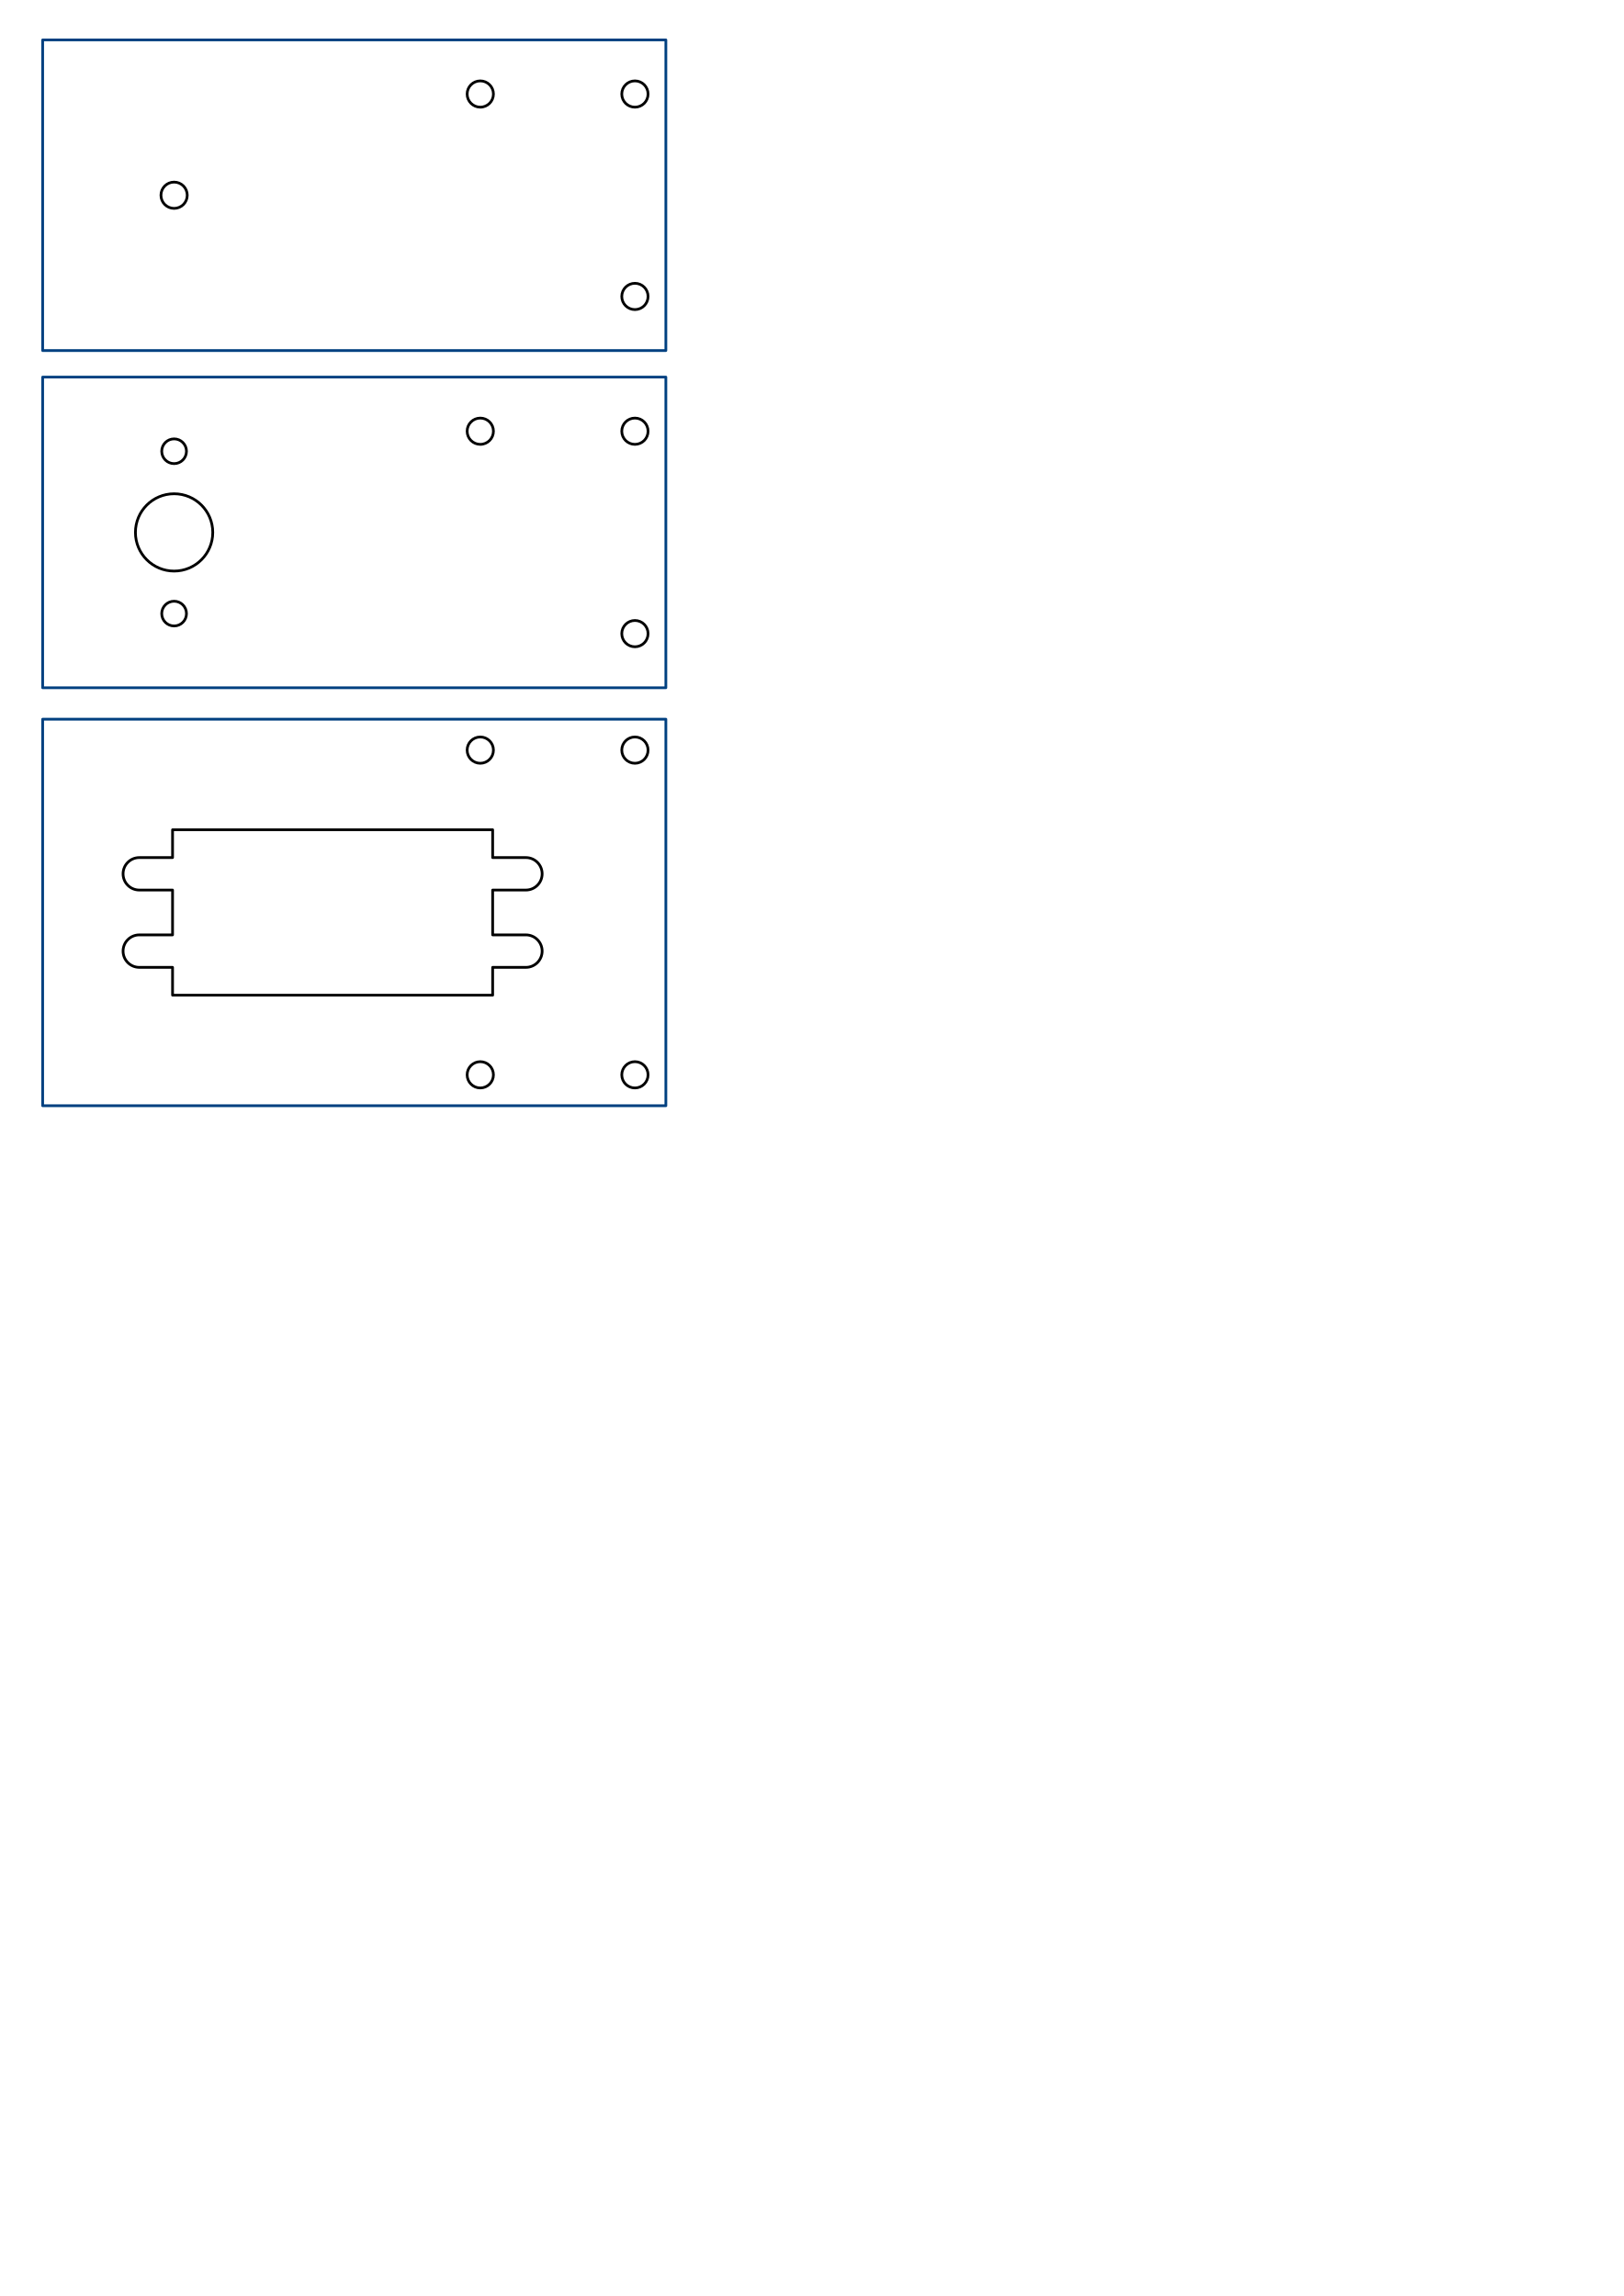
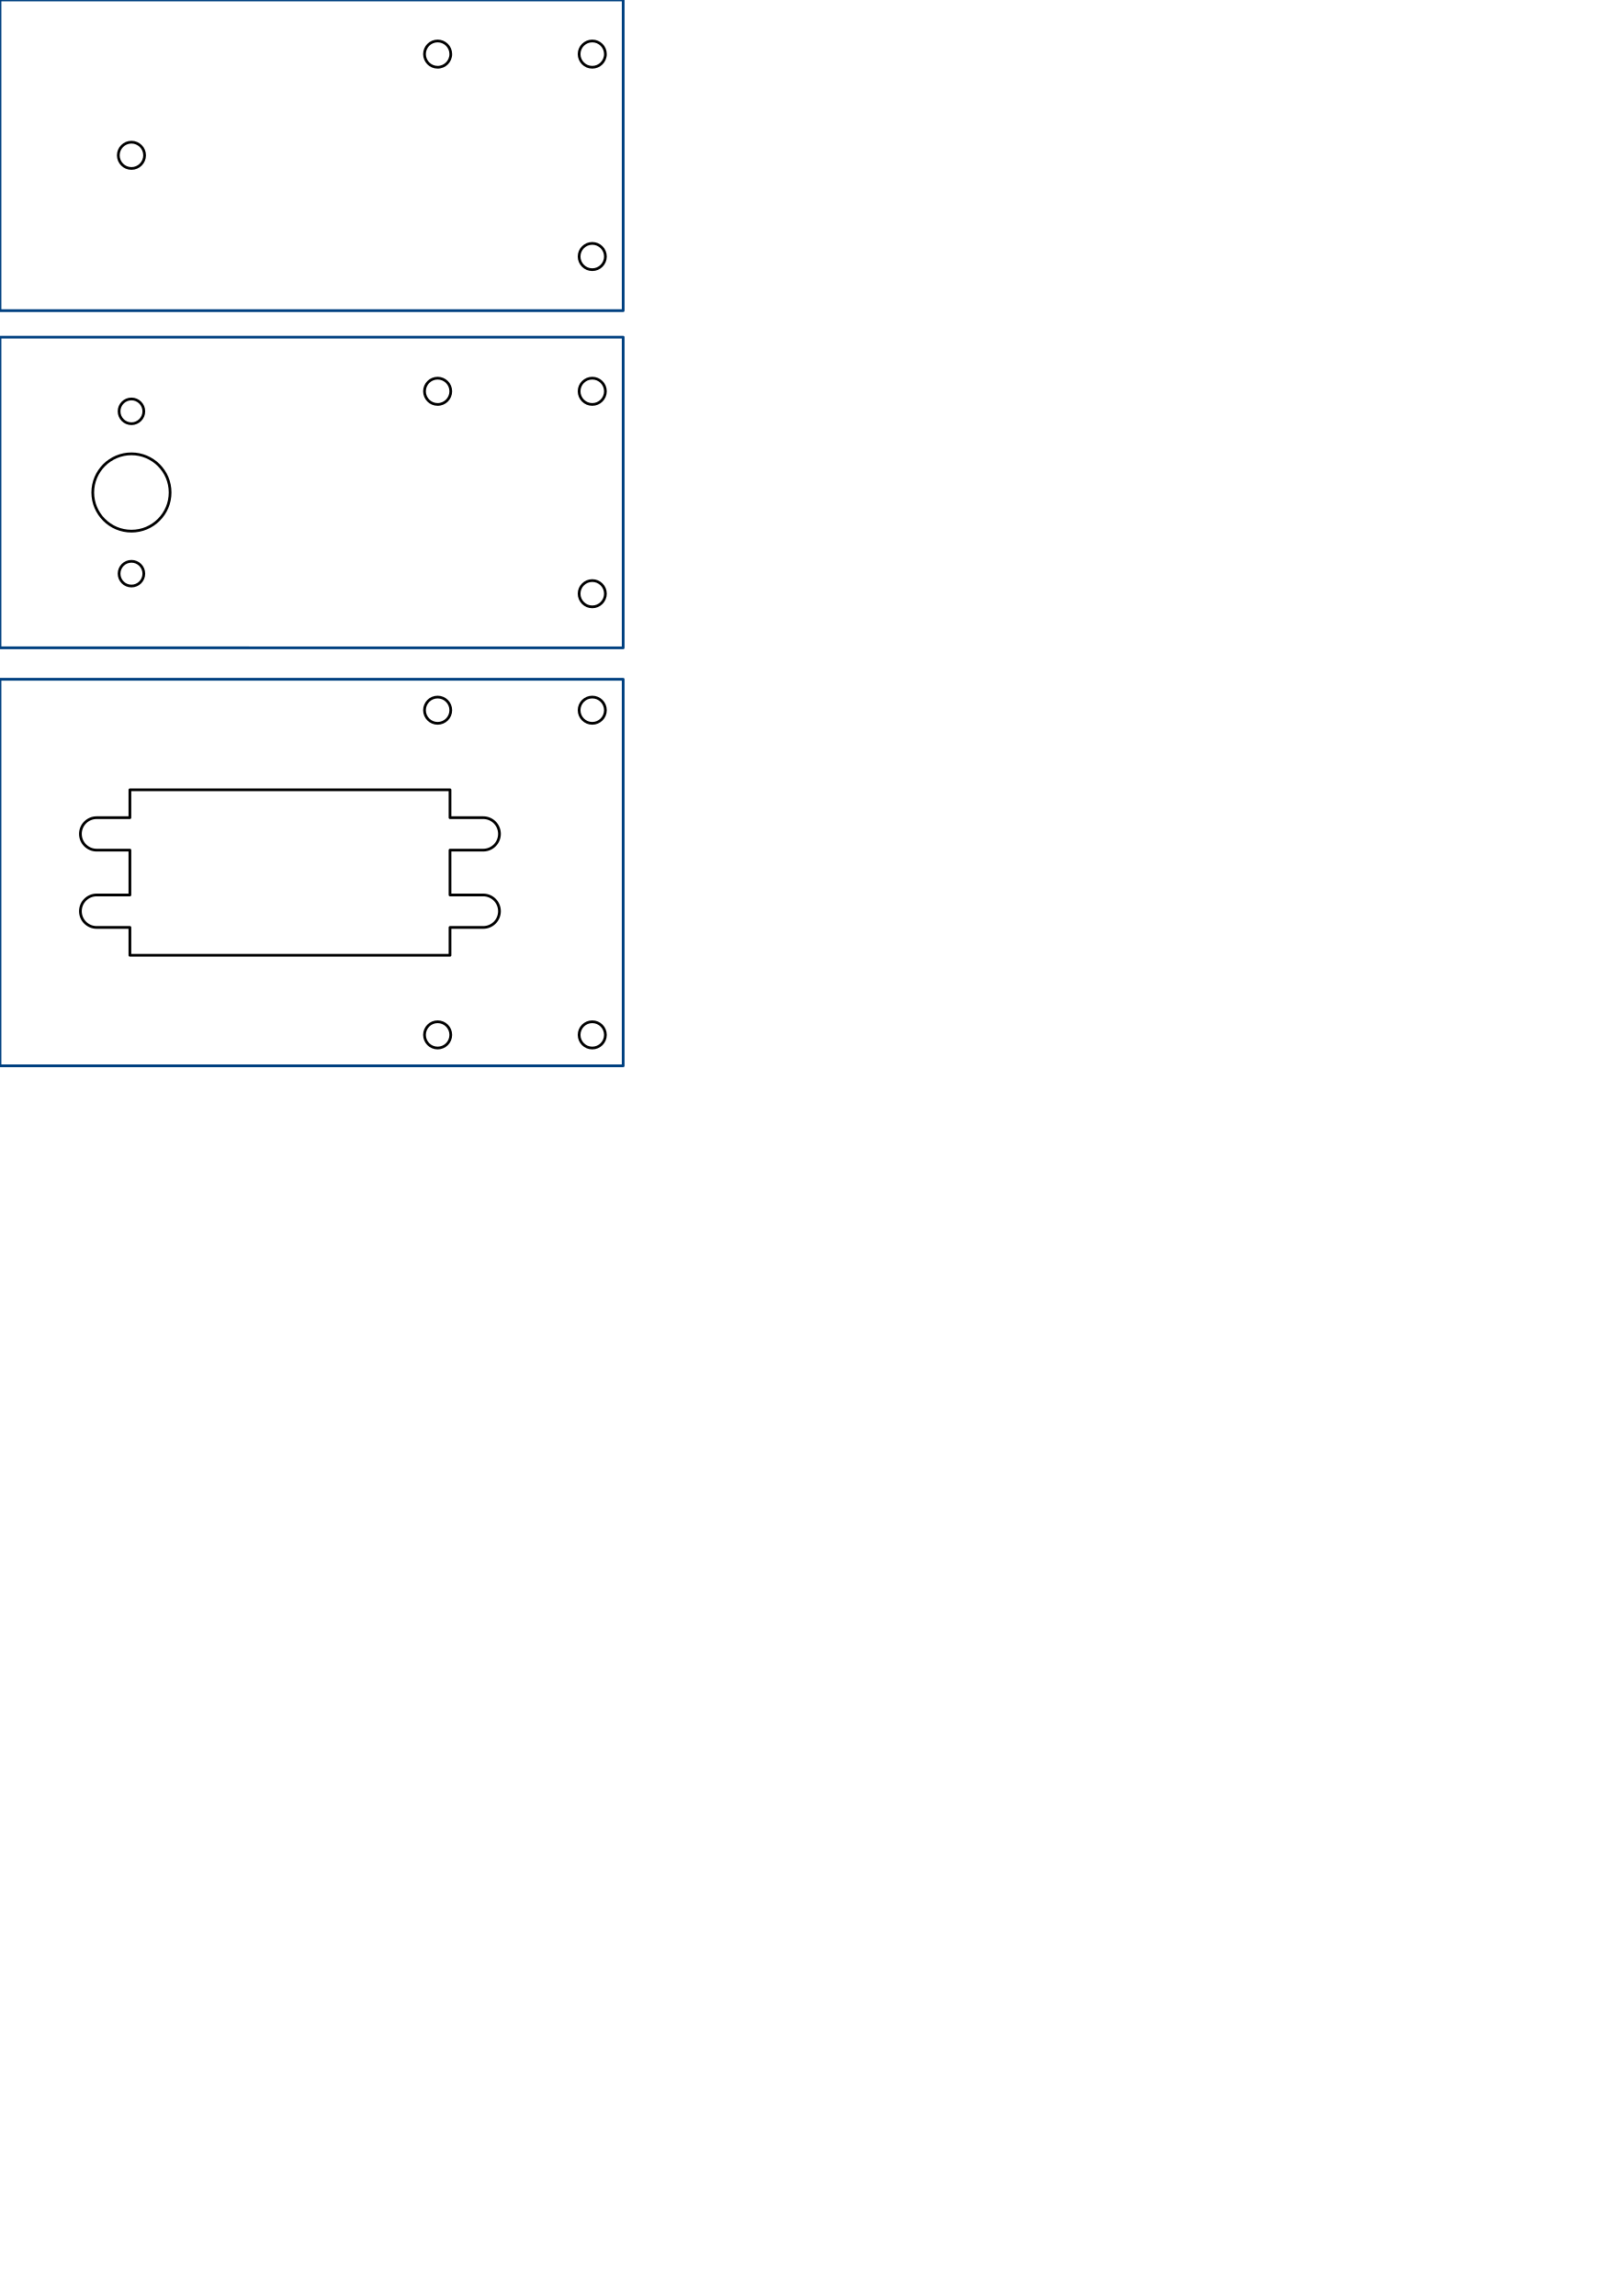
- <svg xmlns="http://www.w3.org/2000/svg" version="1.1" id="レイヤー_1" x="0px" y="0px" width="595.28px" height="841.89px" viewBox="0 0 595.28 841.89" enable-background="new 0 0 595.28 841.89" xml:space="preserve">
-   <path fill="none" stroke="#004080" stroke-linecap="round" stroke-linejoin="round" d="M15.639,128.542V14.638h228.473v113.904  H15.639z M244.111,252.181V138.275H15.639v113.905H244.111z M244.111,263.716H15.639v141.732h228.473V263.716z" />
-   <path fill="none" stroke="#000000" stroke-linecap="round" stroke-linejoin="round" d="M237.592,108.699  c0,2.661-2.158,4.819-4.818,4.819c-2.662,0-4.82-2.158-4.82-4.819s2.158-4.819,4.82-4.819  C235.434,103.88,237.592,106.038,237.592,108.699z M176.08,29.661c-2.662,0-4.818,2.157-4.818,4.818  c0,2.662,2.156,4.819,4.818,4.819s4.818-2.157,4.818-4.819C180.898,31.818,178.742,29.661,176.08,29.661z M232.773,29.661  c-2.662,0-4.82,2.157-4.82,4.818c0,2.662,2.158,4.819,4.82,4.819c2.66,0,4.818-2.157,4.818-4.819  C237.592,31.818,235.434,29.661,232.773,29.661z M63.828,76.408c2.662,0,4.818-2.157,4.818-4.818c0-2.662-2.156-4.819-4.818-4.819  s-4.818,2.157-4.818,4.819C59.01,74.251,61.166,76.408,63.828,76.408z M176.08,153.3c-2.662,0-4.818,2.156-4.818,4.818  c0,2.661,2.156,4.818,4.818,4.818s4.818-2.157,4.818-4.818C180.898,155.456,178.742,153.3,176.08,153.3z M232.773,153.3  c-2.662,0-4.82,2.156-4.82,4.818c0,2.661,2.158,4.818,4.82,4.818c2.66,0,4.818-2.157,4.818-4.818  C237.592,155.456,235.434,153.3,232.773,153.3z M232.773,227.519c-2.662,0-4.82,2.157-4.82,4.819c0,2.661,2.158,4.818,4.82,4.818  c2.66,0,4.818-2.157,4.818-4.818C237.592,229.676,235.434,227.519,232.773,227.519z M63.828,209.401  c7.828,0,14.174-6.346,14.174-14.174c0-7.827-6.346-14.173-14.174-14.173s-14.174,6.346-14.174,14.173  C49.654,203.056,56,209.401,63.828,209.401z M63.828,229.526c2.504,0,4.535-2.029,4.535-4.535c0-2.505-2.031-4.535-4.535-4.535  c-2.506,0-4.535,2.03-4.535,4.535C59.293,227.497,61.322,229.526,63.828,229.526z M63.828,169.999c2.504,0,4.535-2.03,4.535-4.535  s-2.031-4.535-4.535-4.535c-2.506,0-4.535,2.03-4.535,4.535S61.322,169.999,63.828,169.999z M232.772,389.291  c-2.661,0-4.819,2.157-4.819,4.818c0,2.662,2.158,4.819,4.819,4.819s4.819-2.157,4.819-4.819  C237.592,391.448,235.434,389.291,232.772,389.291z M232.772,270.235c-2.661,0-4.819,2.157-4.819,4.819  c0,2.661,2.158,4.818,4.819,4.818s4.819-2.157,4.819-4.818C237.592,272.393,235.434,270.235,232.772,270.235z M176.08,270.235  c-2.662,0-4.819,2.157-4.819,4.819c0,2.661,2.157,4.818,4.819,4.818c2.661,0,4.818-2.157,4.818-4.818  C180.898,272.393,178.741,270.235,176.08,270.235z M176.08,389.291c-2.662,0-4.819,2.157-4.819,4.818  c0,2.662,2.157,4.819,4.819,4.819c2.661,0,4.818-2.157,4.818-4.819C180.898,391.448,178.741,389.291,176.08,389.291z   M63.262,326.361c0,5.48,0,10.961,0,16.441c-4.064,0-8.127,0-12.189,0c-3.287,0-5.953,2.665-5.953,5.952  c0,3.288,2.666,5.953,5.953,5.953c4.062,0,8.125,0,12.189,0c0,3.401,0,6.804,0,10.205c39.117,0,78.235,0,117.354,0  c0-3.401,0-6.804,0-10.205c4.062,0,8.126,0,12.188,0c3.288,0,5.953-2.665,5.953-5.953c0-3.287-2.665-5.952-5.953-5.952  c-4.062,0-8.126,0-12.188,0c0-5.48,0-10.961,0-16.441c4.062,0,8.126,0,12.188,0c3.288,0,5.953-2.665,5.953-5.952  c0-3.288-2.665-5.953-5.953-5.953c-4.062,0-8.126,0-12.188,0c0-3.401,0-6.804,0-10.205c-39.118,0-78.236,0-117.354,0  c0,3.401,0,6.804,0,10.205c-4.064,0-8.127,0-12.189,0c-3.287,0-5.953,2.665-5.953,5.953c0,3.287,2.666,5.952,5.953,5.952  C55.135,326.361,59.197,326.361,63.262,326.361z" />
+ <svg xmlns="http://www.w3.org/2000/svg" version="1.1" id="レイヤー_1" x="0px" y="0px" width="595.279px" height="841.89px" viewBox="0 0 595.279 841.89" enable-background="new 0 0 595.279 841.89" xml:space="preserve">
+   <path fill="none" stroke="#004080" stroke-linecap="round" stroke-linejoin="round" d="M0,113.904V0h228.473v113.904H0z   M228.472,237.543V123.637H0v113.905L228.472,237.543L228.472,237.543z M228.472,249.078H0V390.81h228.473L228.472,249.078  L228.472,249.078z" />
+   <path fill="none" stroke="#000000" stroke-linecap="round" stroke-linejoin="round" d="M221.953,94.061  c0,2.661-2.158,4.819-4.818,4.819c-2.662,0-4.819-2.158-4.819-4.819c0-2.661,2.157-4.819,4.819-4.819  C219.795,89.242,221.953,91.4,221.953,94.061z M160.442,15.023c-2.662,0-4.818,2.157-4.818,4.818c0,2.662,2.156,4.819,4.818,4.819  s4.817-2.157,4.817-4.819C165.259,17.18,163.104,15.023,160.442,15.023z M217.134,15.023c-2.662,0-4.819,2.157-4.819,4.818  c0,2.662,2.157,4.819,4.819,4.819c2.66,0,4.818-2.157,4.818-4.819C221.953,17.18,219.795,15.023,217.134,15.023z M48.19,61.77  c2.662,0,4.817-2.157,4.817-4.818c0-2.662-2.155-4.819-4.817-4.819s-4.818,2.157-4.818,4.819  C43.371,59.613,45.528,61.77,48.19,61.77z M160.442,138.662c-2.662,0-4.818,2.156-4.818,4.818c0,2.661,2.156,4.818,4.818,4.818  s4.817-2.157,4.817-4.818C165.259,140.818,163.104,138.662,160.442,138.662z M217.134,138.662c-2.662,0-4.819,2.156-4.819,4.818  c0,2.661,2.157,4.818,4.819,4.818c2.66,0,4.818-2.157,4.818-4.818C221.953,140.818,219.795,138.662,217.134,138.662z   M217.134,212.881c-2.662,0-4.819,2.157-4.819,4.819c0,2.661,2.157,4.818,4.819,4.818c2.66,0,4.818-2.157,4.818-4.818  C221.953,215.038,219.795,212.881,217.134,212.881z M48.19,194.763c7.827,0,14.174-6.346,14.174-14.174  c0-7.827-6.347-14.173-14.174-14.173c-7.828,0-14.175,6.346-14.175,14.173C34.015,188.418,40.362,194.763,48.19,194.763z   M48.19,214.888c2.504,0,4.534-2.029,4.534-4.535c0-2.505-2.03-4.535-4.534-4.535c-2.507,0-4.535,2.03-4.535,4.535  C43.655,212.859,45.683,214.888,48.19,214.888z M48.19,155.361c2.504,0,4.534-2.03,4.534-4.535s-2.03-4.535-4.534-4.535  c-2.507,0-4.535,2.03-4.535,4.535S45.683,155.361,48.19,155.361z M217.133,374.653c-2.661,0-4.818,2.157-4.818,4.818  c0,2.662,2.157,4.819,4.818,4.819s4.819-2.157,4.819-4.819C221.953,376.81,219.795,374.653,217.133,374.653z M217.133,255.597  c-2.661,0-4.818,2.157-4.818,4.819c0,2.661,2.157,4.818,4.818,4.818s4.819-2.157,4.819-4.818  C221.953,257.755,219.795,255.597,217.133,255.597z M160.442,255.597c-2.662,0-4.819,2.157-4.819,4.819  c0,2.661,2.157,4.818,4.819,4.818c2.661,0,4.817-2.157,4.817-4.818C165.259,257.755,163.103,255.597,160.442,255.597z   M160.442,374.653c-2.662,0-4.819,2.157-4.819,4.818c0,2.662,2.157,4.819,4.819,4.819c2.661,0,4.817-2.157,4.817-4.819  C165.259,376.81,163.103,374.653,160.442,374.653z M47.623,311.723c0,5.48,0,10.961,0,16.441c-4.063,0-8.127,0-12.188,0  c-3.287,0-5.953,2.665-5.953,5.952c0,3.288,2.666,5.953,5.953,5.953c4.062,0,8.125,0,12.188,0c0,3.401,0,6.804,0,10.205  c39.117,0,78.235,0,117.354,0c0-3.401,0-6.804,0-10.205c4.062,0,8.126,0,12.188,0c3.288,0,5.953-2.665,5.953-5.953  c0-3.287-2.665-5.952-5.953-5.952c-4.062,0-8.126,0-12.188,0c0-5.48,0-10.961,0-16.441c4.062,0,8.126,0,12.188,0  c3.288,0,5.953-2.665,5.953-5.952c0-3.288-2.665-5.953-5.953-5.953c-4.062,0-8.126,0-12.188,0c0-3.401,0-6.804,0-10.205  c-39.118,0-78.236,0-117.354,0c0,3.401,0,6.804,0,10.205c-4.063,0-8.127,0-12.188,0c-3.287,0-5.953,2.665-5.953,5.953  c0,3.287,2.666,5.952,5.953,5.952C39.496,311.723,43.558,311.723,47.623,311.723z" />
</svg>
